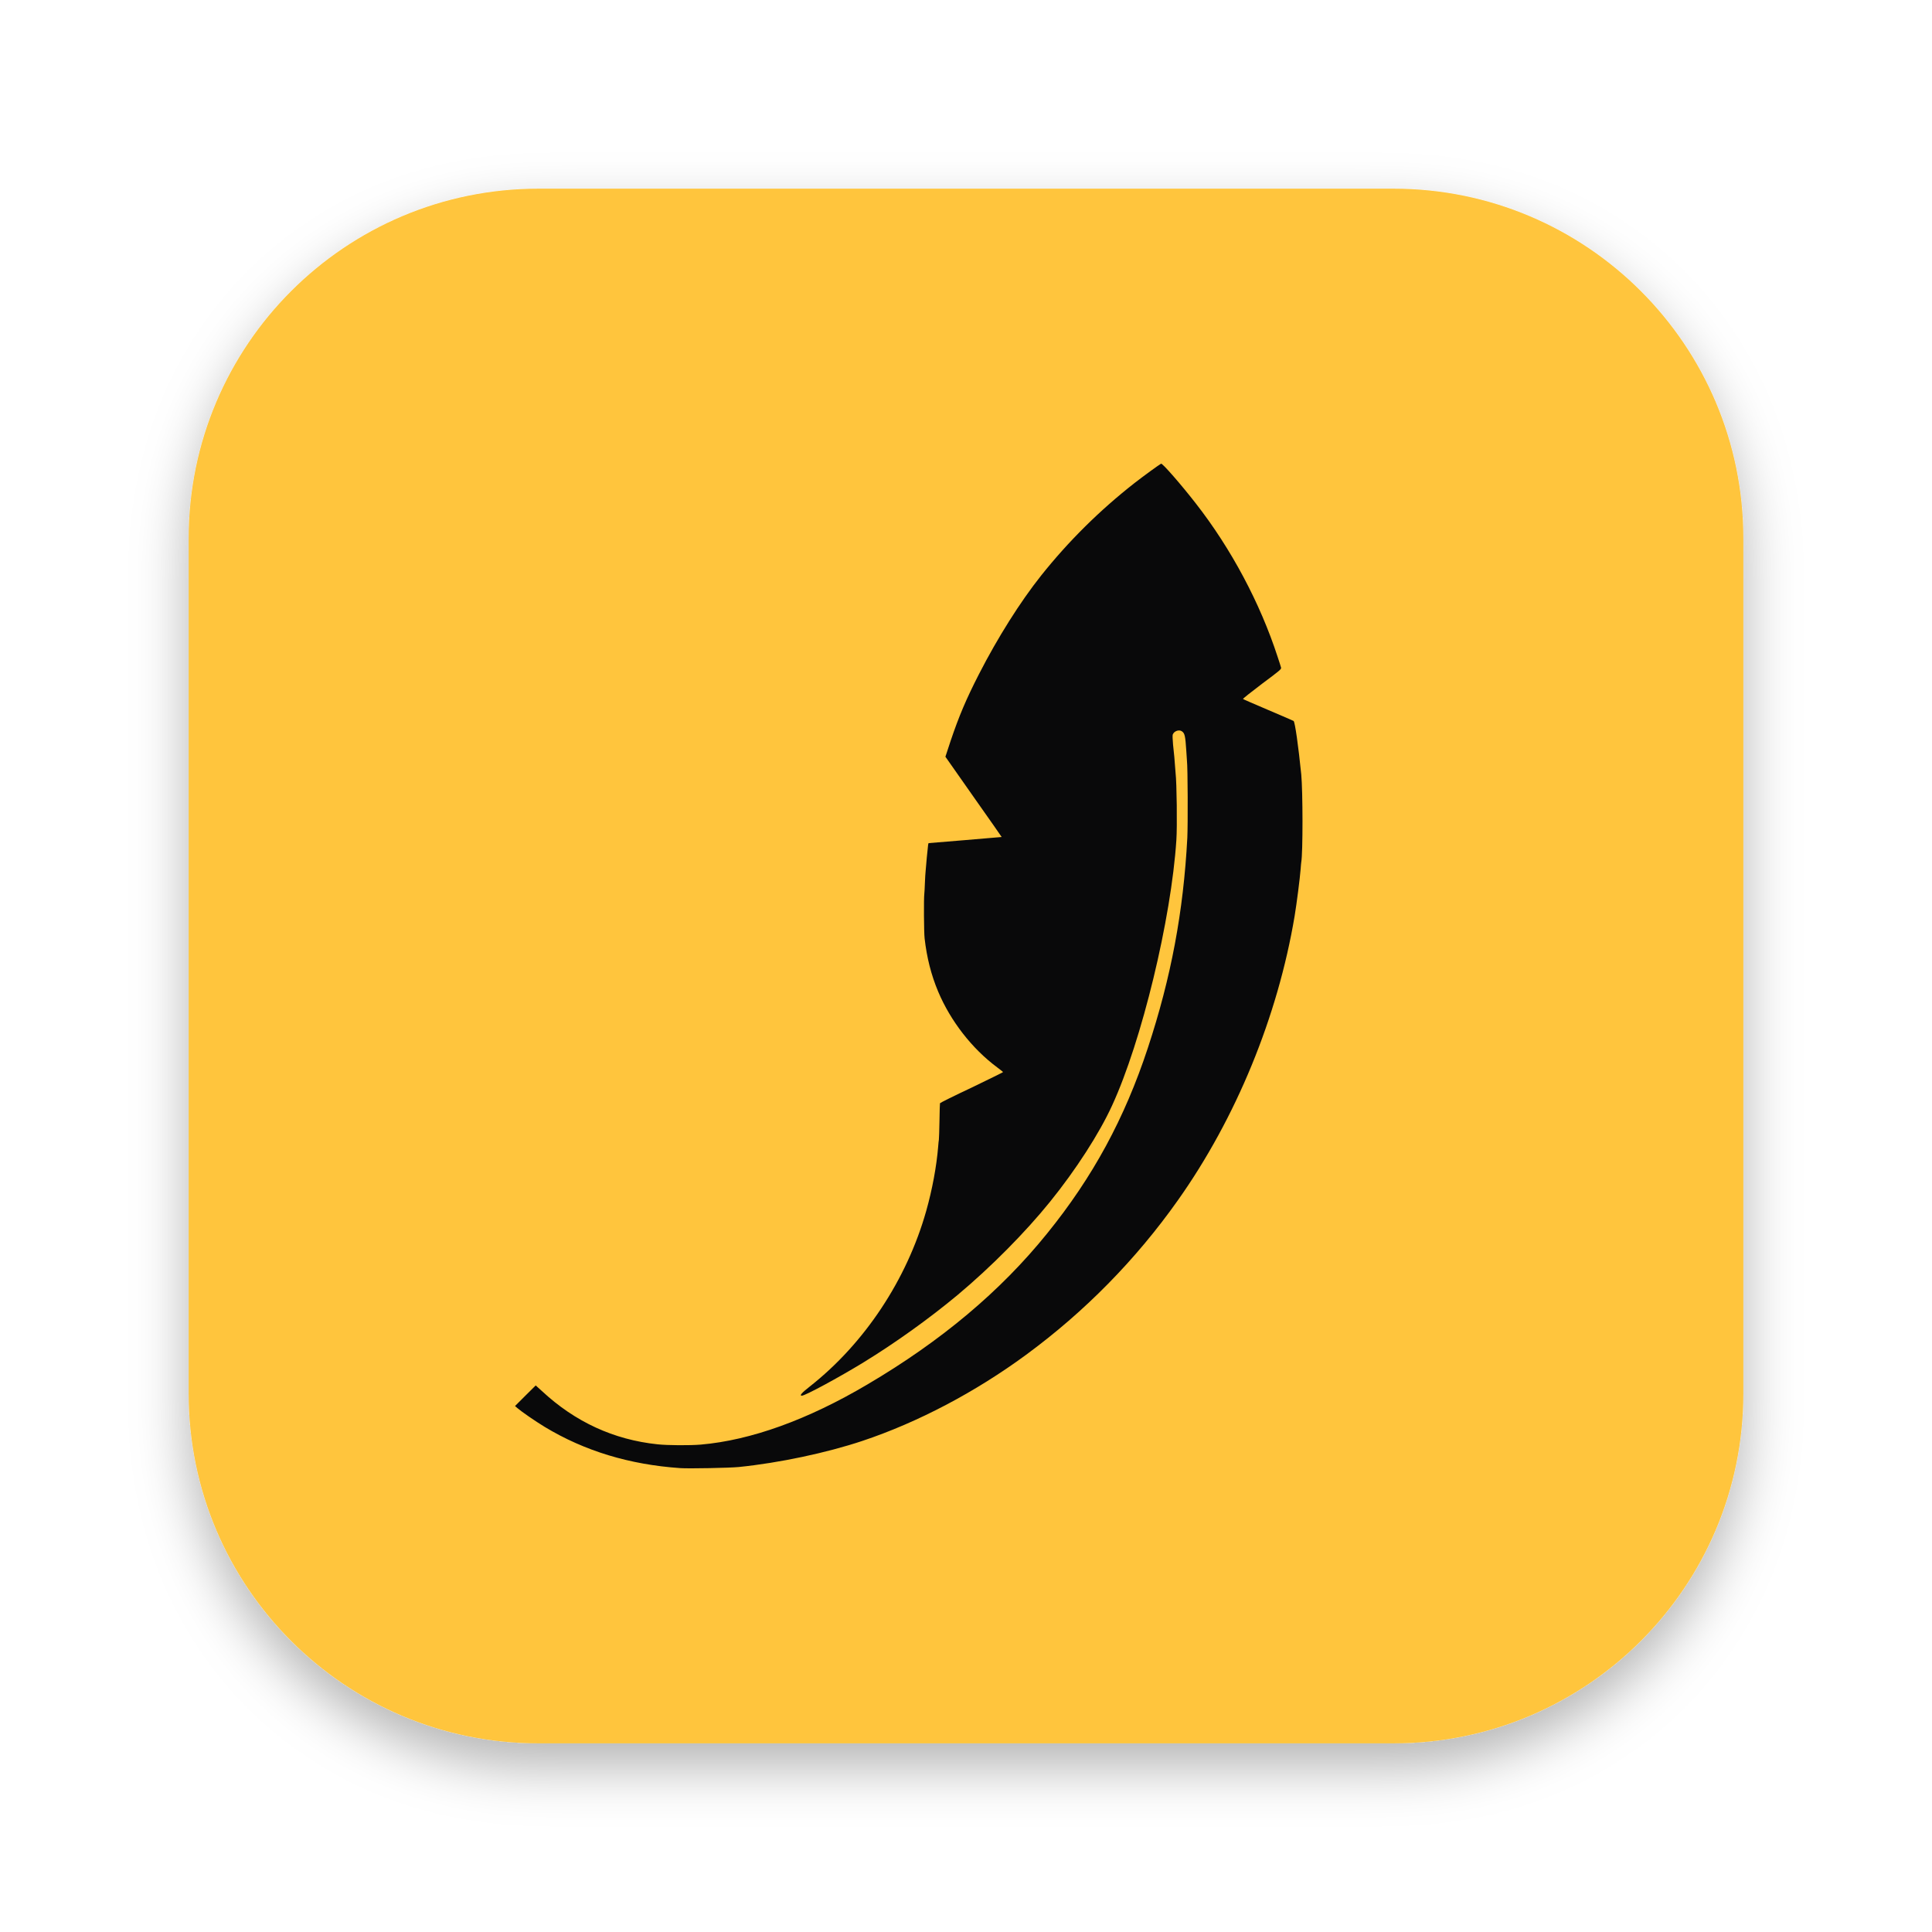
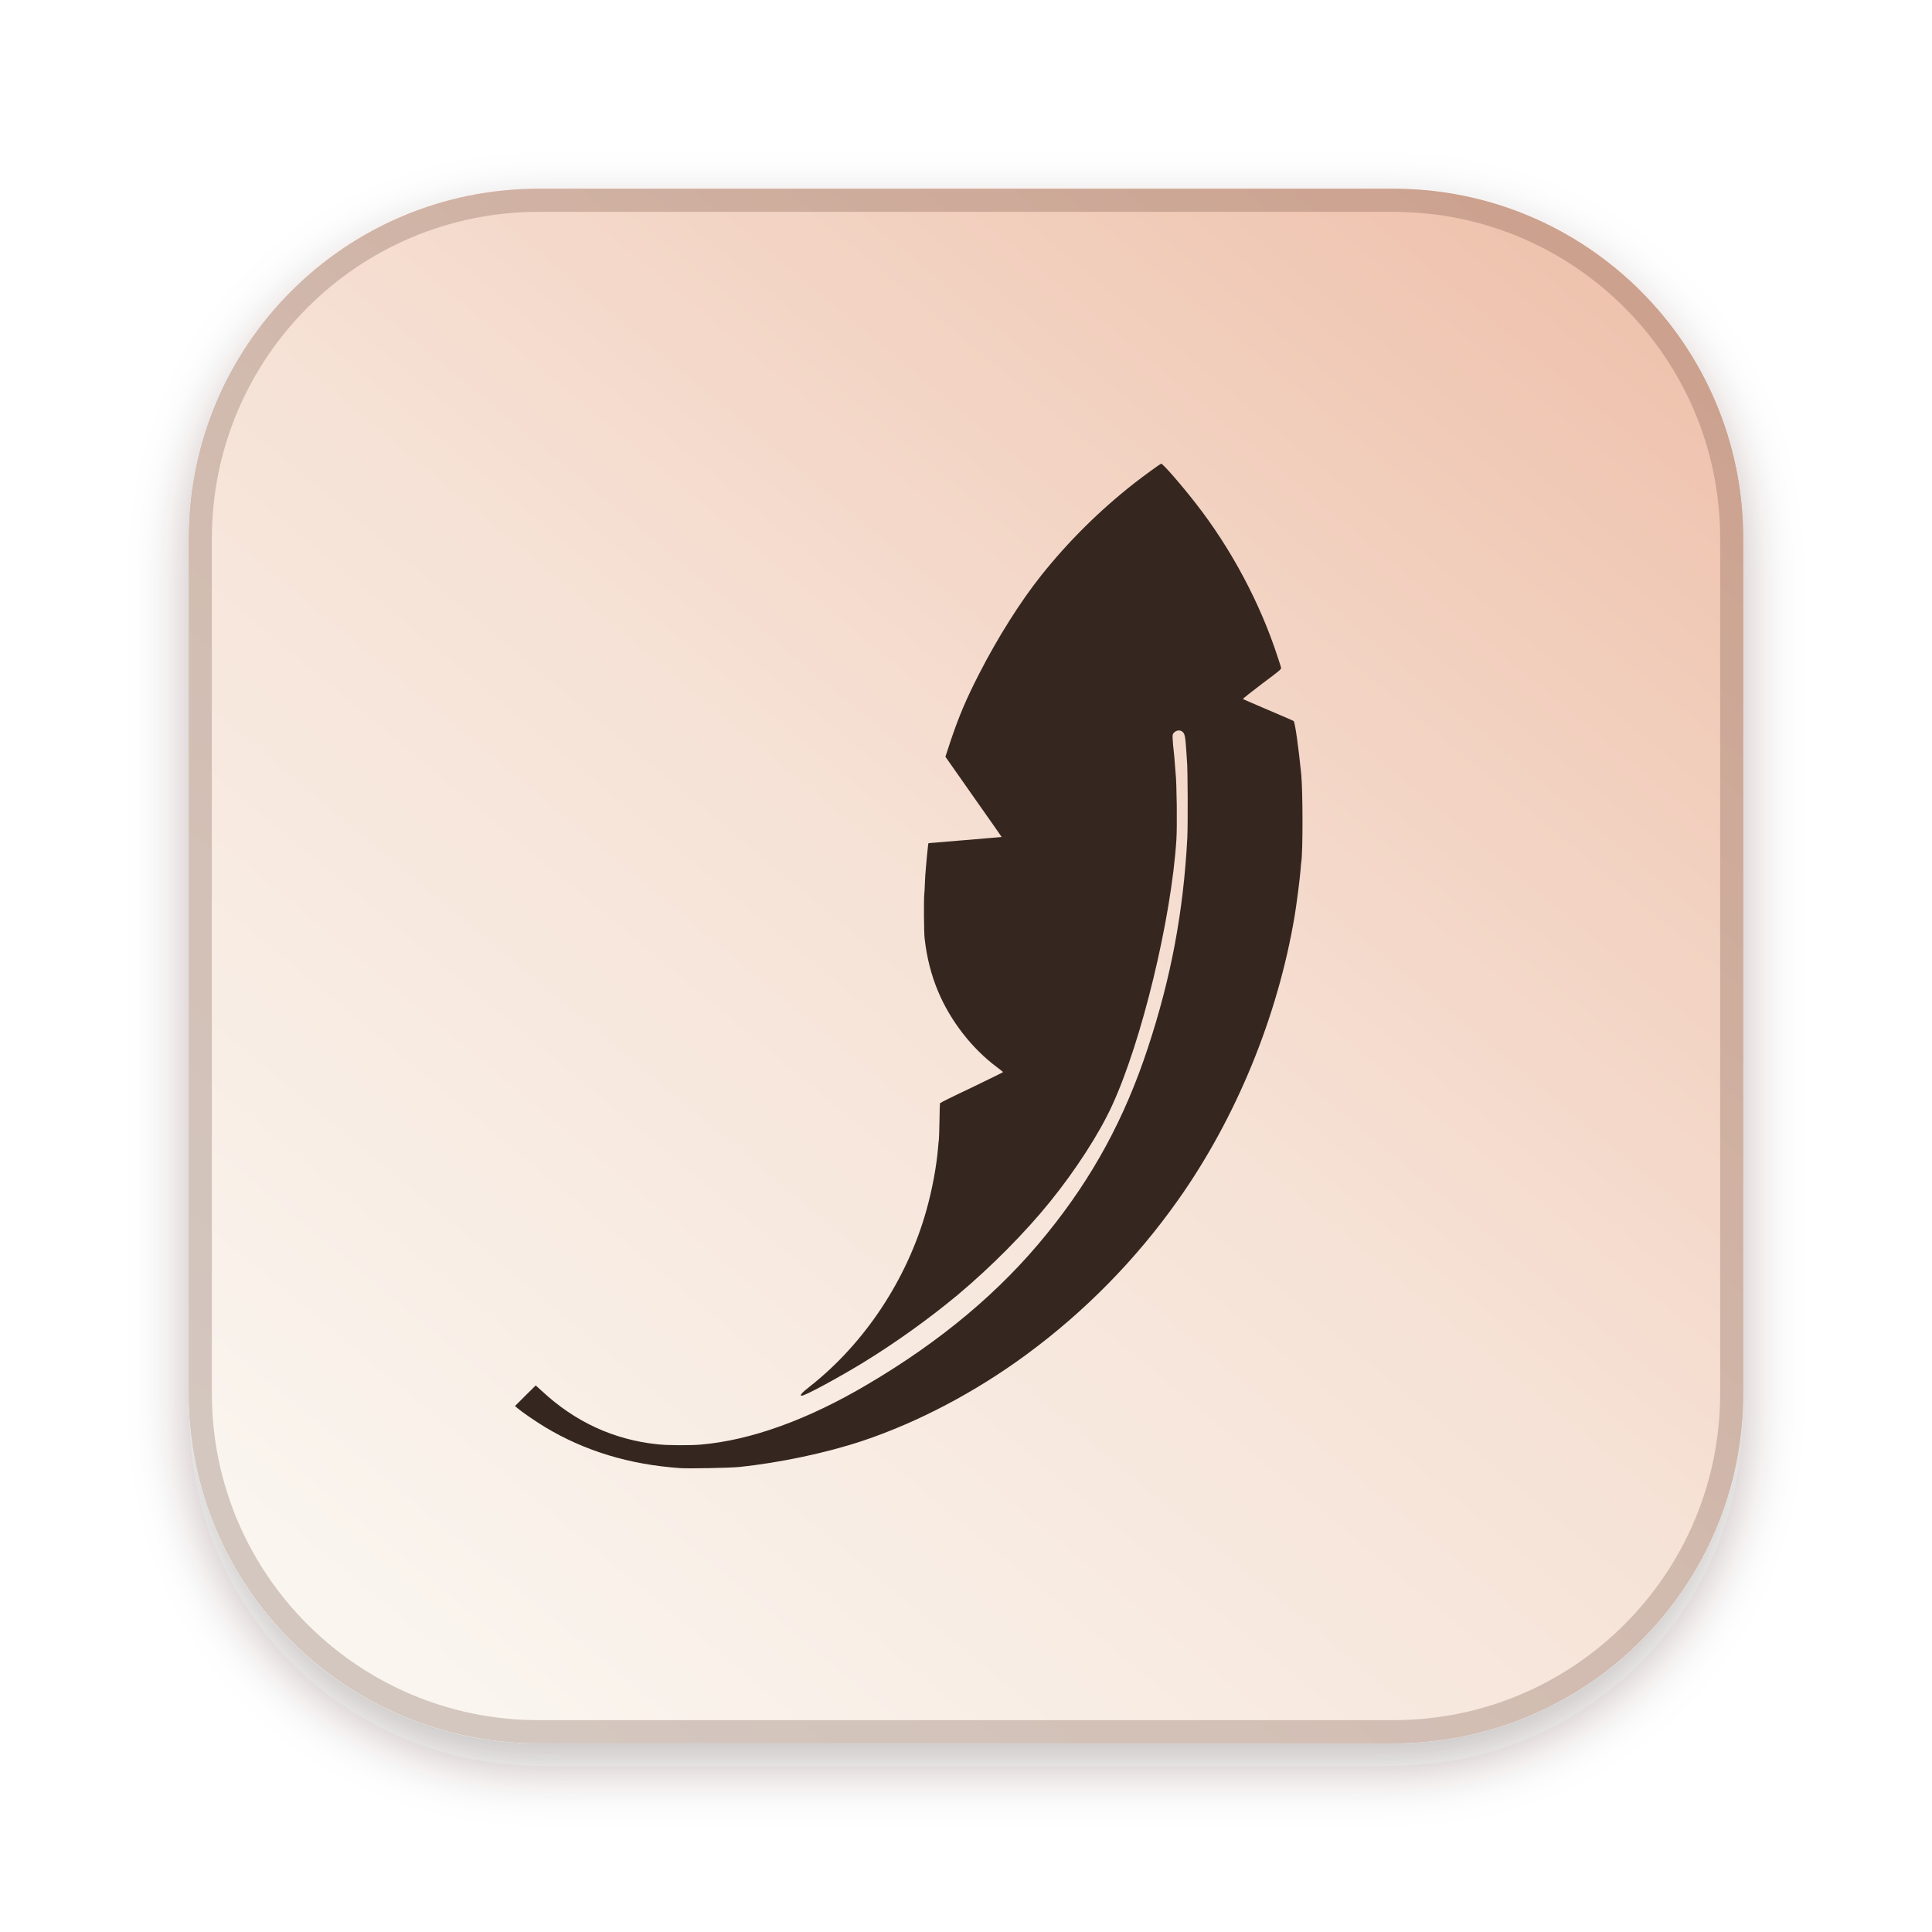
<svg xmlns="http://www.w3.org/2000/svg" viewBox="0 0 1024 1024">
  <defs>
+     <linearGradient id="g" gradientUnits="userSpaceOnUse" x1="223.6" y1="882.8" x2="841.6" y2="141.2">
+       <stop offset="0" stop-color="#FAF5EF" />
+       <stop offset="0.5" stop-color="#F6E2D6" />
+       <stop offset="1" stop-color="#EFC3AE" />
+     </linearGradient>
    <filter id="s" x="-20%" y="-20%" width="140%" height="140%">
-       <feDropShadow dx="0" dy="12.3" stdDeviation="14.3" flood-color="#000" flood-opacity=".3" />
+       <feDropShadow dx="0" dy="12.3" stdDeviation="14.3" flood-color="#3A2414" flood-opacity=".28" />
    </filter>
  </defs>
-   <rect x="100" y="100" width="824" height="824" rx="185.4" fill="#FFC53D" filter="url(#s)" />
-   <path transform="translate(272.97 245.76) scale(0.53248)" fill="#09090A" d="M164.5,999.8C113.8,996.3 69.2,982.7 29.6,958.8C19.9,952.9 6.6,943.7 2.3,940L0,938L10.3,927.7L20.6,917.5L26.8,923.1C59.8,953.8 98.2,971.5 141.8,976.1C151.9,977.2 174,977.3 184.8,976.4C234.7,972.1 291.3,951.7 350.8,916.5C424.3,873.2 483.3,823.7 529.6,766.3C575.1,710.2 606.8,651.7 629.9,581.6C653.1,511.3 665.3,446 669.2,372.4C669.8,359.1 669.7,302.8 668.8,295.2C668.7,293.5 668.4,289.4 668.2,286.1C667.2,270.9 666.7,268.4 663.8,266.4C661,264.4 656,266.1 654.7,269.6C654.4,270.4 654.5,274.4 655,279.7C656.3,292 656.5,293.9 656.9,300.2C657.2,303.3 657.4,306.7 657.5,307.7C658.7,317.8 659.2,361.4 658.3,374.6C653.2,453.3 623.8,574.9 594.3,638.9C581.6,666.7 558.1,703.1 532.6,734.6C507.9,765.2 473.6,799.8 440.6,827.4C412.4,850.9 378.2,875.4 346.8,894.6C322.3,909.6 288.8,927.7 285.5,927.7C282.9,927.7 285.3,924.9 293.5,918.5C348,875.6 390,812.2 409.3,743.8C415.3,722.6 419.6,699.4 421.2,679.7C421.4,677 421.7,673.9 421.9,672.9C422.1,671.8 422.3,663.3 422.5,654.1C422.6,644.8 422.9,636.9 423,636.6C423.1,636.2 437.3,629.1 454.6,621C471.8,612.7 485.8,605.8 485.8,605.6C485.8,605.4 483.1,603.3 479.8,600.8C454.8,582.2 433.5,554.7 421.2,525.5C414.2,508.8 409.9,491.7 407.7,472.5C407,466.6 406.8,432.8 407.4,428.2C407.5,426.9 407.9,421.9 408,417.1C408.2,412.3 408.5,407.1 408.7,405.6C408.9,404 409.4,397.8 409.9,391.8C410.5,385.8 411.1,380.2 411.2,379.3L411.6,377.7L447.9,374.7C468,373 484.3,371.6 484.4,371.6C484.5,371.5 471.8,353.5 456.4,331.6L428.4,291.7L433.6,275.9C441.8,251.6 448.9,234.7 461.8,209.5C480.4,173.2 502.8,137.6 523.8,111.2C550.9,77.2 582,46.4 616.6,19.3C624.8,12.9 641.8,0.5 643.1,0C644.5,-0.5 663.3,21.1 677.6,39.5C712.9,84.7 741.7,138.8 759.1,192.3C760.8,197.3 762.3,202.2 762.5,203C762.8,204.6 761.8,205.5 743.4,219.2C732.8,227.2 724.3,234 724.6,234.2C724.8,234.5 736.2,239.4 749.8,245.2C763.3,250.9 774.7,255.9 775,256.1C776.4,257.4 779.7,280.7 782.6,309.3C784.2,326 784.3,387.6 782.6,396.7C782.5,397.3 782.2,400.2 782,403.4C781.3,412.6 778,438.3 776,450.3C759.2,550.4 717.7,651.5 659.8,733.2C618,792.3 567.2,844 508.7,887C458.1,924.2 400.9,954.3 345.8,972.7C310.1,984.6 263.1,994.6 222.7,998.7C213.5,999.6 173.1,1000.4 164.5,999.8Z" />
+   <rect x="100" y="100" width="824" height="824" rx="185.4" fill="url(#g)" filter="url(#s)" />
+   <rect x="106.144" y="106.144" width="811.712" height="811.712" rx="179.3" fill="none" stroke="#5E3A2A" stroke-opacity="0.24" stroke-width="12.288" />
+   <path transform="translate(272.97 245.76) scale(0.53248)" fill="#35261F" d="M164.5,999.8C113.8,996.3 69.2,982.7 29.6,958.8C19.9,952.9 6.6,943.7 2.3,940L0,938L10.3,927.7L20.6,917.5L26.8,923.1C59.8,953.8 98.2,971.5 141.8,976.1C151.9,977.2 174,977.3 184.8,976.4C234.7,972.1 291.3,951.7 350.8,916.5C424.3,873.2 483.3,823.7 529.6,766.3C575.1,710.2 606.8,651.7 629.9,581.6C653.1,511.3 665.3,446 669.2,372.4C669.8,359.1 669.7,302.8 668.8,295.2C668.7,293.5 668.4,289.4 668.2,286.1C667.2,270.9 666.7,268.4 663.8,266.4C661,264.4 656,266.1 654.7,269.6C654.4,270.4 654.5,274.4 655,279.7C656.3,292 656.5,293.9 656.9,300.2C657.2,303.3 657.4,306.7 657.5,307.7C658.7,317.8 659.2,361.4 658.3,374.6C653.2,453.3 623.8,574.9 594.3,638.9C581.6,666.7 558.1,703.1 532.6,734.6C507.9,765.2 473.6,799.8 440.6,827.4C412.4,850.9 378.2,875.4 346.8,894.6C322.3,909.6 288.8,927.7 285.5,927.7C282.9,927.7 285.3,924.9 293.5,918.5C348,875.6 390,812.2 409.3,743.8C415.3,722.6 419.6,699.4 421.2,679.7C421.4,677 421.7,673.9 421.9,672.9C422.1,671.8 422.3,663.3 422.5,654.1C422.6,644.8 422.9,636.9 423,636.6C423.1,636.2 437.3,629.1 454.6,621C471.8,612.7 485.8,605.8 485.8,605.6C485.8,605.4 483.1,603.3 479.8,600.8C454.8,582.2 433.5,554.7 421.2,525.5C414.2,508.8 409.9,491.7 407.7,472.5C407,466.6 406.8,432.8 407.4,428.2C407.5,426.9 407.9,421.9 408,417.1C408.2,412.3 408.5,407.1 408.7,405.6C408.9,404 409.4,397.8 409.9,391.8C410.5,385.8 411.1,380.2 411.2,379.3L411.6,377.7L447.9,374.7C468,373 484.3,371.6 484.4,371.6C484.5,371.5 471.8,353.5 456.4,331.6L428.4,291.7L433.6,275.9C441.8,251.6 448.9,234.7 461.8,209.5C480.4,173.2 502.8,137.6 523.8,111.2C550.9,77.2 582,46.4 616.6,19.3C624.8,12.9 641.8,0.5 643.1,0C644.5,-0.5 663.3,21.1 677.6,39.5C712.9,84.7 741.7,138.8 759.1,192.3C760.8,197.3 762.3,202.2 762.5,203C762.8,204.6 761.8,205.5 743.4,219.2C732.8,227.2 724.3,234 724.6,234.2C724.8,234.5 736.2,239.4 749.8,245.2C763.3,250.9 774.7,255.9 775,256.1C776.4,257.4 779.7,280.7 782.6,309.3C784.2,326 784.3,387.6 782.6,396.7C782.5,397.3 782.2,400.2 782,403.4C781.3,412.6 778,438.3 776,450.3C759.2,550.4 717.7,651.5 659.8,733.2C618,792.3 567.2,844 508.7,887C458.1,924.2 400.9,954.3 345.8,972.7C310.1,984.6 263.1,994.6 222.7,998.7C213.5,999.6 173.1,1000.4 164.5,999.8Z" />
</svg>
